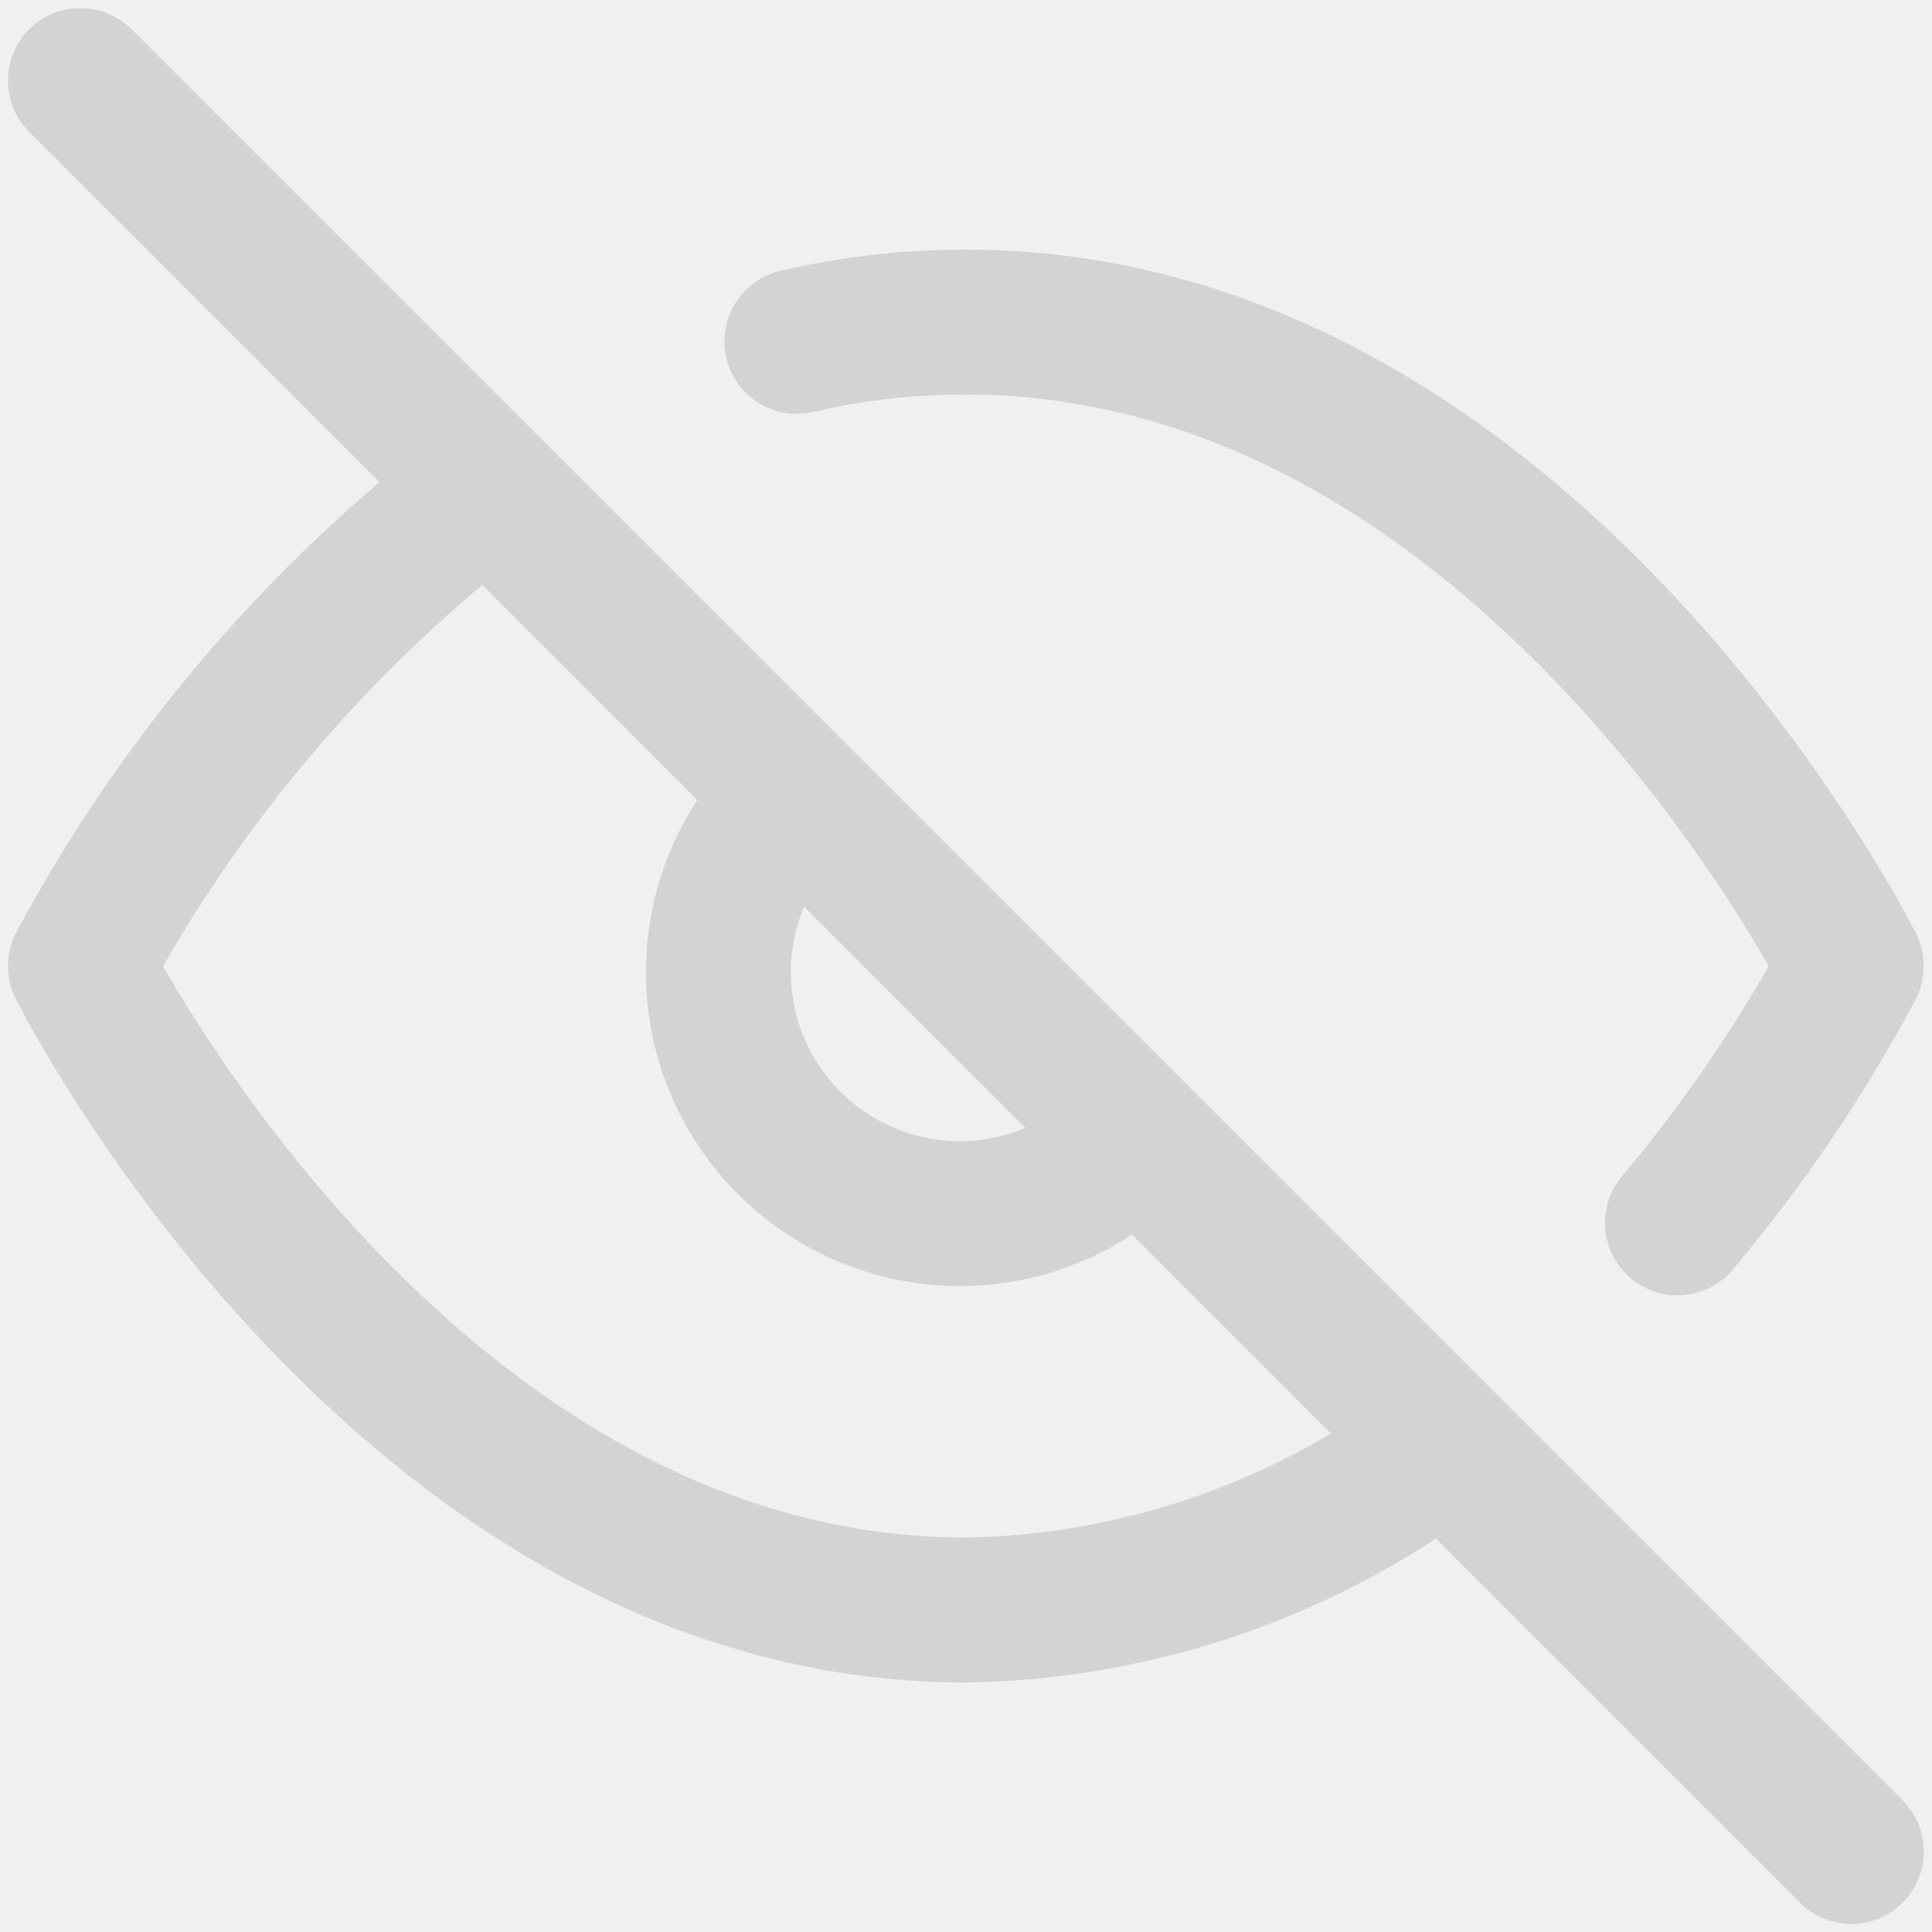
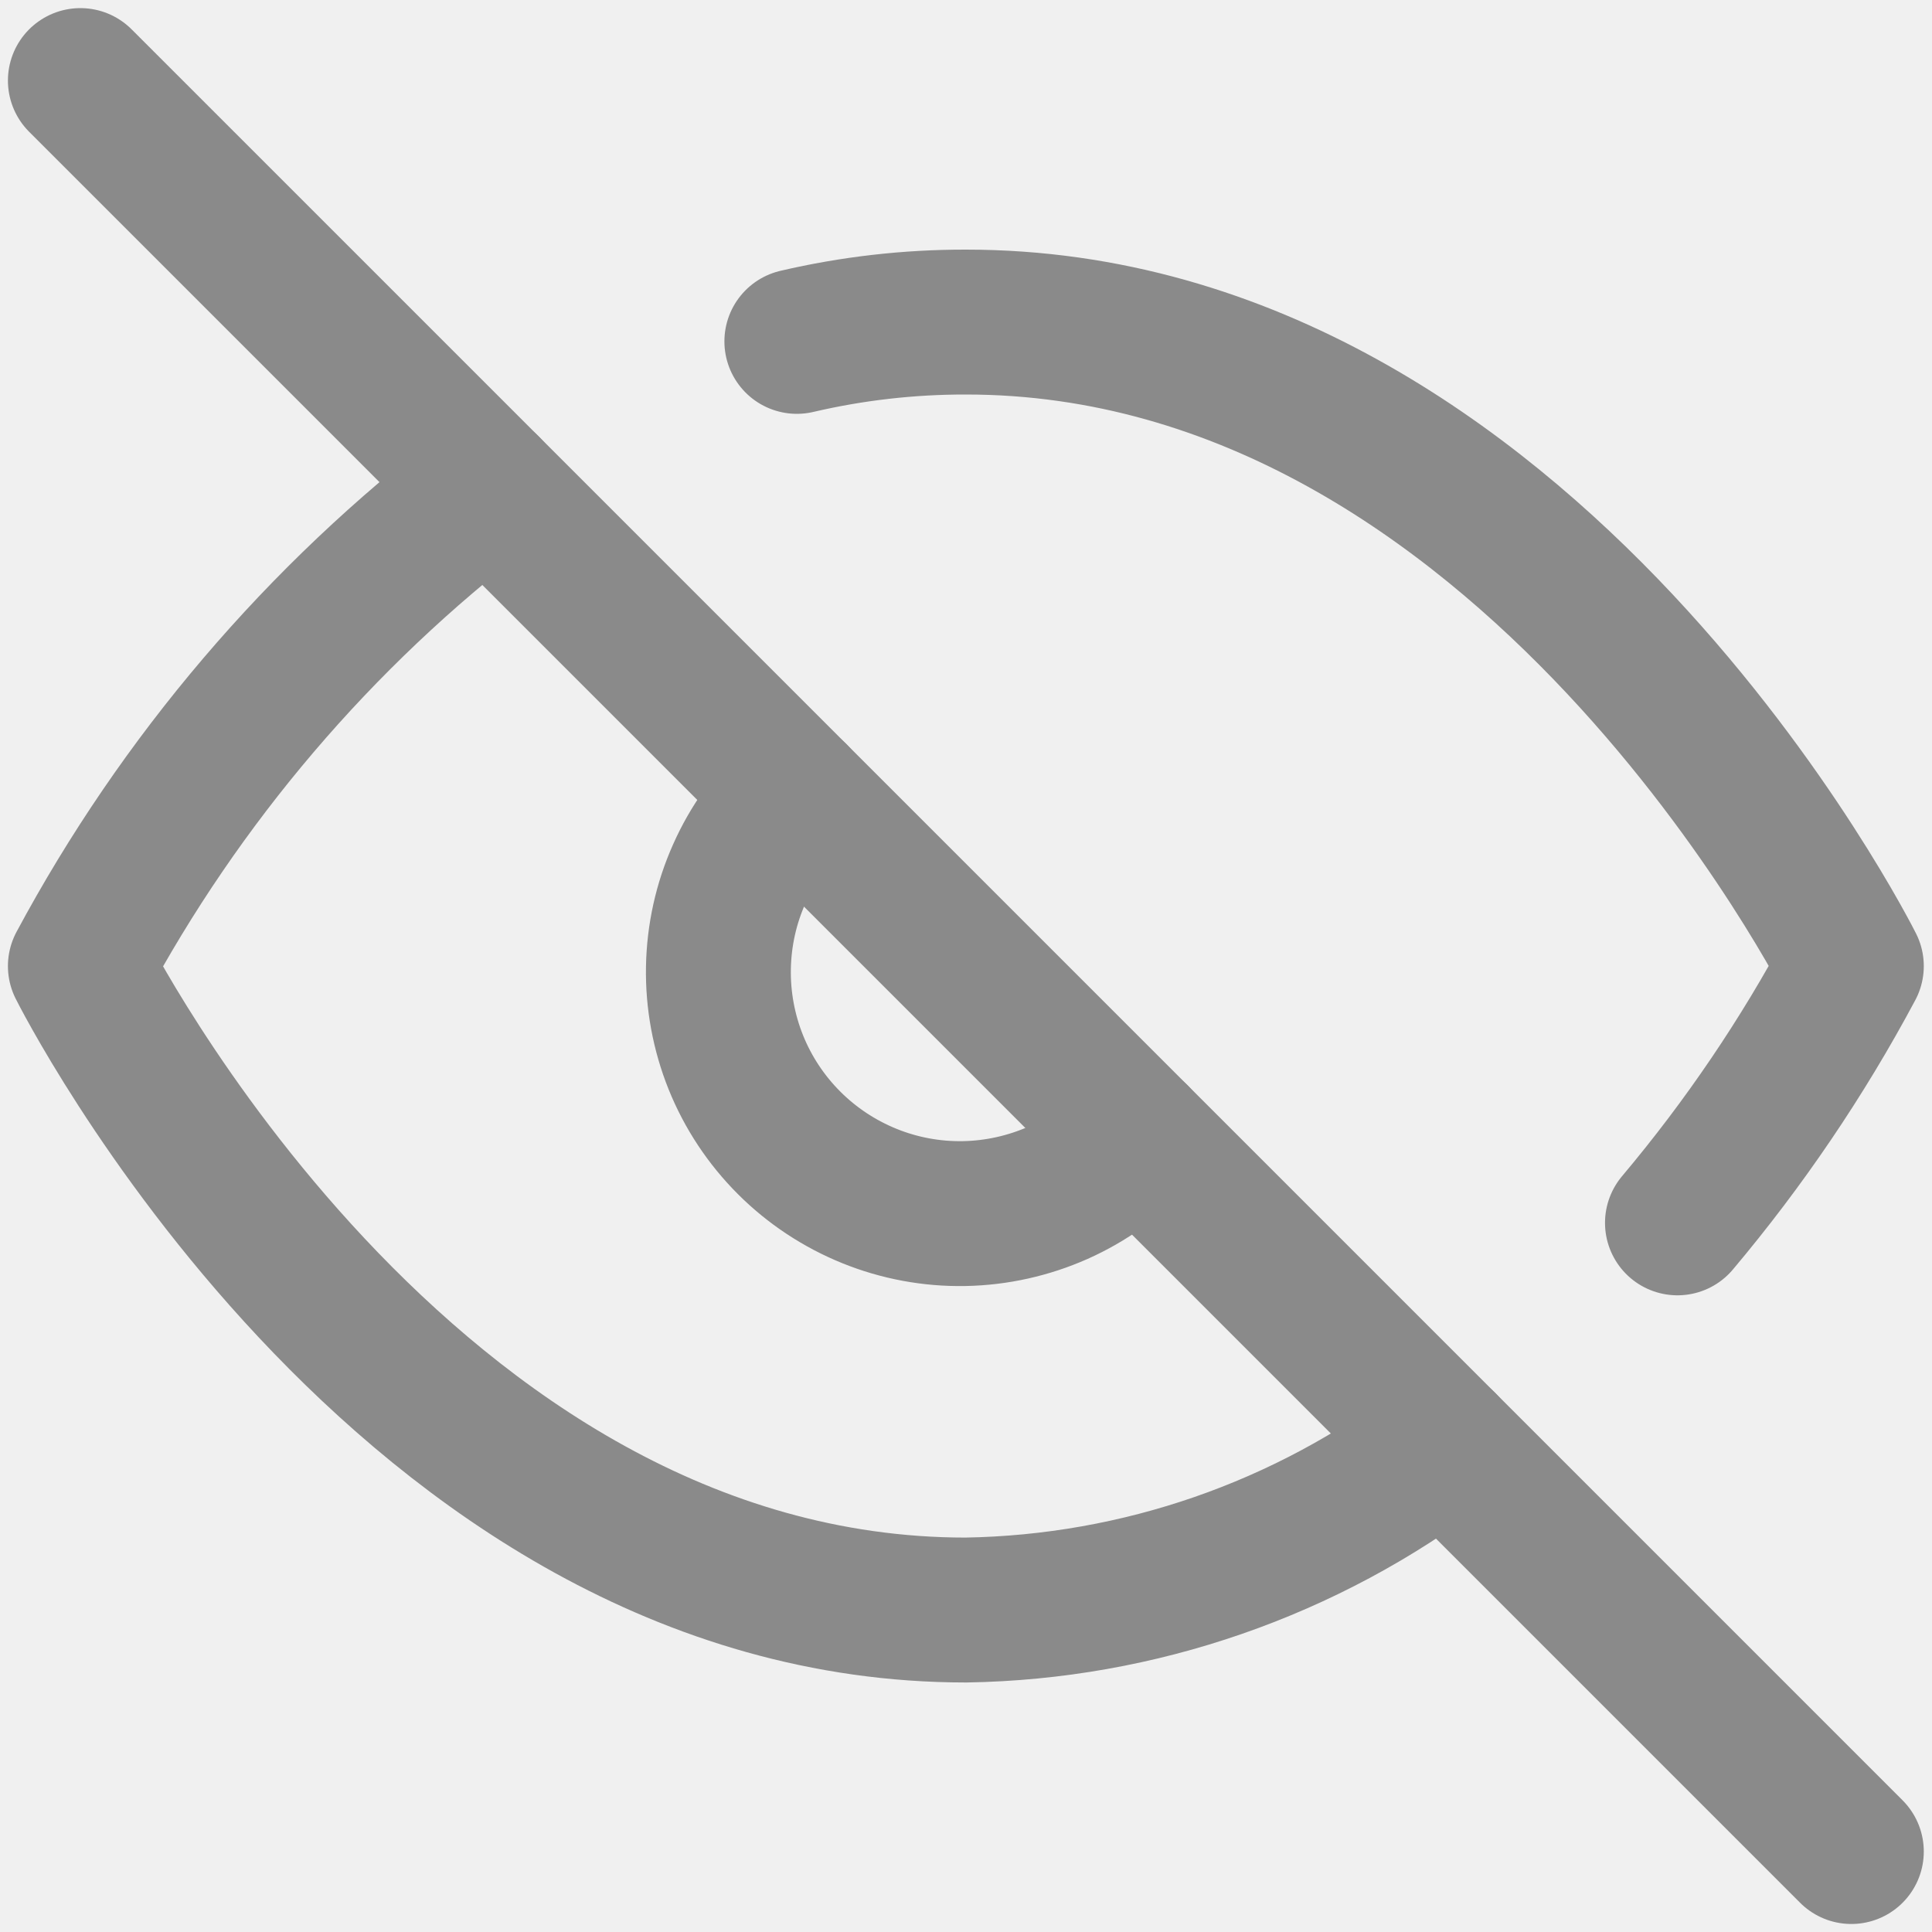
<svg xmlns="http://www.w3.org/2000/svg" width="20" height="20" viewBox="0 0 20 20" fill="transparent">
  <g clip-path="url(#clip0_2751_7475)">
-     <path d="M14.949 14.951C13.524 16.037 11.79 16.638 9.999 16.667C4.165 16.667 0.832 10.001 0.832 10.001C1.869 8.069 3.306 6.381 5.049 5.051M8.249 3.534C8.822 3.4 9.41 3.333 9.999 3.334C15.832 3.334 19.165 10.001 19.165 10.001C18.66 10.947 18.056 11.838 17.365 12.659M11.765 11.767C11.537 12.013 11.261 12.21 10.954 12.347C10.647 12.483 10.316 12.557 9.98 12.563C9.645 12.569 9.311 12.507 9 12.381C8.689 12.255 8.406 12.068 8.169 11.831C7.931 11.593 7.744 11.311 7.618 10.999C7.493 10.688 7.431 10.355 7.437 10.019C7.443 9.683 7.516 9.352 7.653 9.046C7.789 8.739 7.986 8.463 8.232 8.234" stroke="#D3D3D3" stroke-width="1.5" stroke-linecap="round" stroke-linejoin="round" />
-     <path d="M0.832 0.834L19.165 19.167" stroke="#D3D3D3" stroke-width="1.5" stroke-linecap="round" stroke-linejoin="round" />
+     <path d="M14.949 14.951C13.524 16.037 11.79 16.638 9.999 16.667C4.165 16.667 0.832 10.001 0.832 10.001C1.869 8.069 3.306 6.381 5.049 5.051M8.249 3.534C8.822 3.4 9.41 3.333 9.999 3.334C15.832 3.334 19.165 10.001 19.165 10.001C18.66 10.947 18.056 11.838 17.365 12.659M11.765 11.767C11.537 12.013 11.261 12.21 10.954 12.347C10.647 12.483 10.316 12.557 9.98 12.563C9.645 12.569 9.311 12.507 9 12.381C8.689 12.255 8.406 12.068 8.169 11.831C7.931 11.593 7.744 11.311 7.618 10.999C7.493 10.688 7.431 10.355 7.437 10.019C7.443 9.683 7.516 9.352 7.653 9.046C7.789 8.739 7.986 8.463 8.232 8.234" stroke="#8A8A8A" stroke-width="1.5" stroke-linecap="round" stroke-linejoin="round" />
+     <path d="M0.832 0.834L19.165 19.167" stroke="#8A8A8A" stroke-width="1.5" stroke-linecap="round" stroke-linejoin="round" />
  </g>
  <defs>
    <clipPath id="clip0_2751_7475">
      <rect width="20" height="20" fill="white" />
    </clipPath>
  </defs>
</svg>
